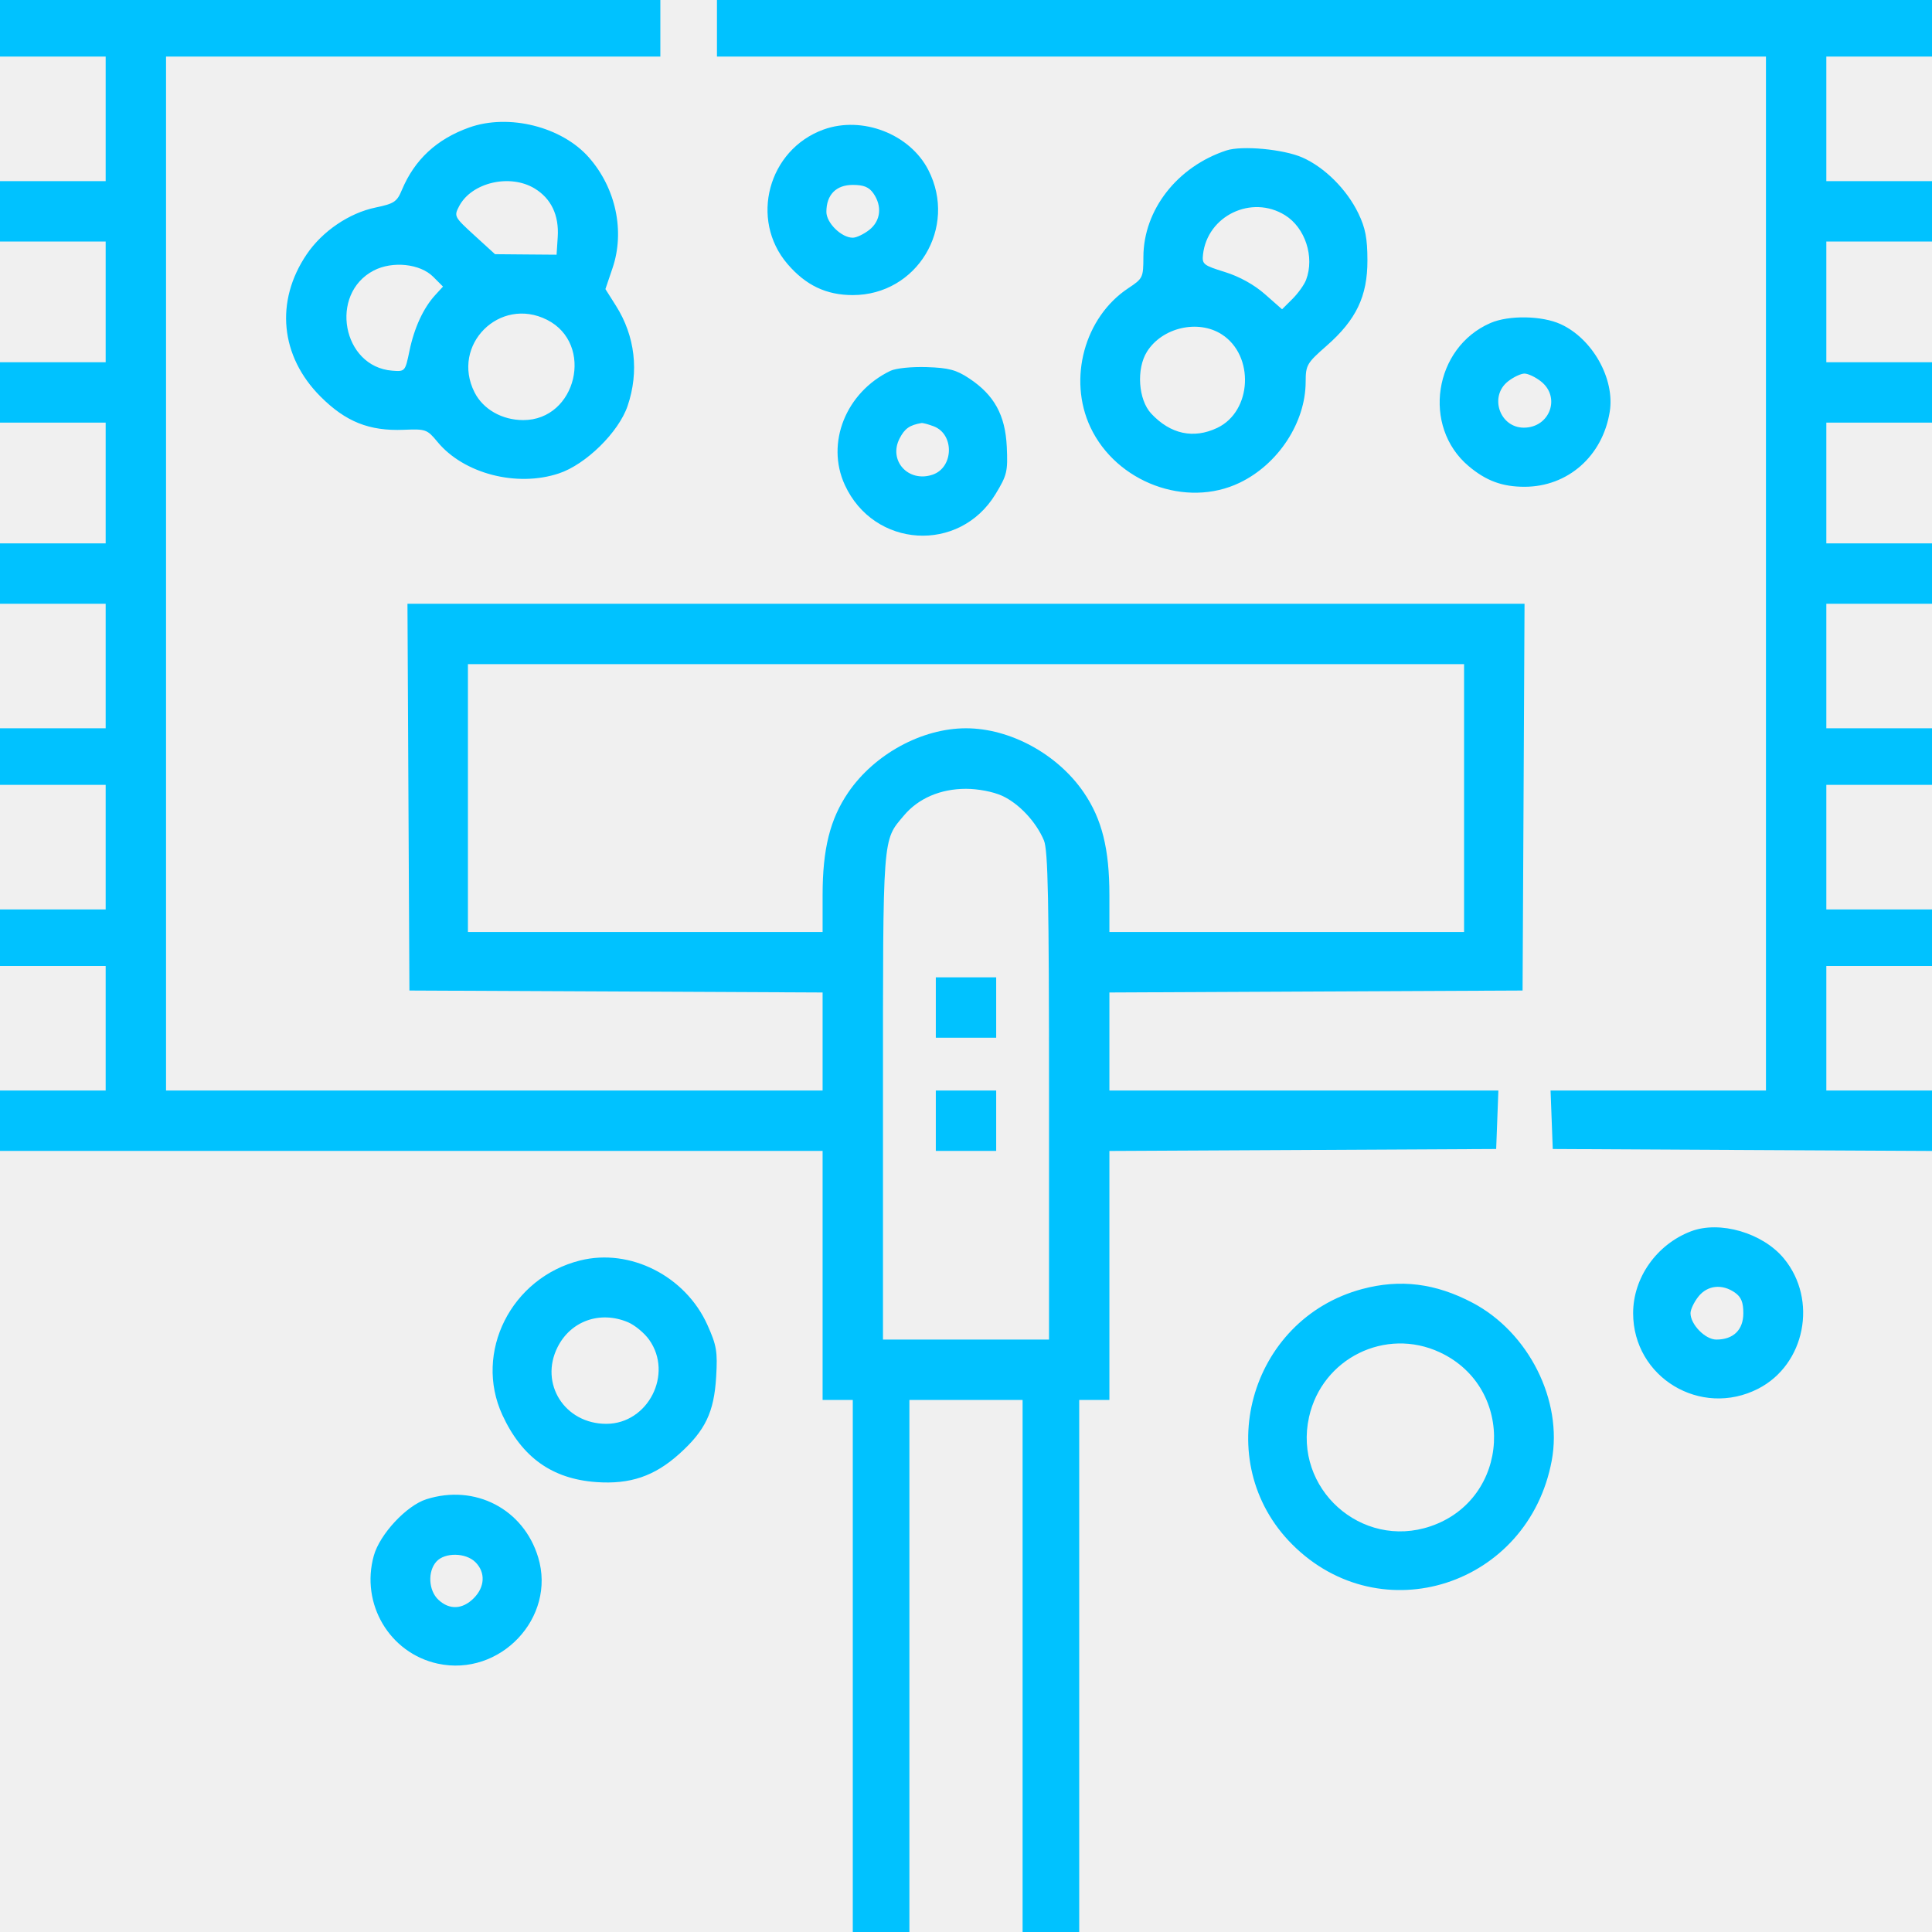
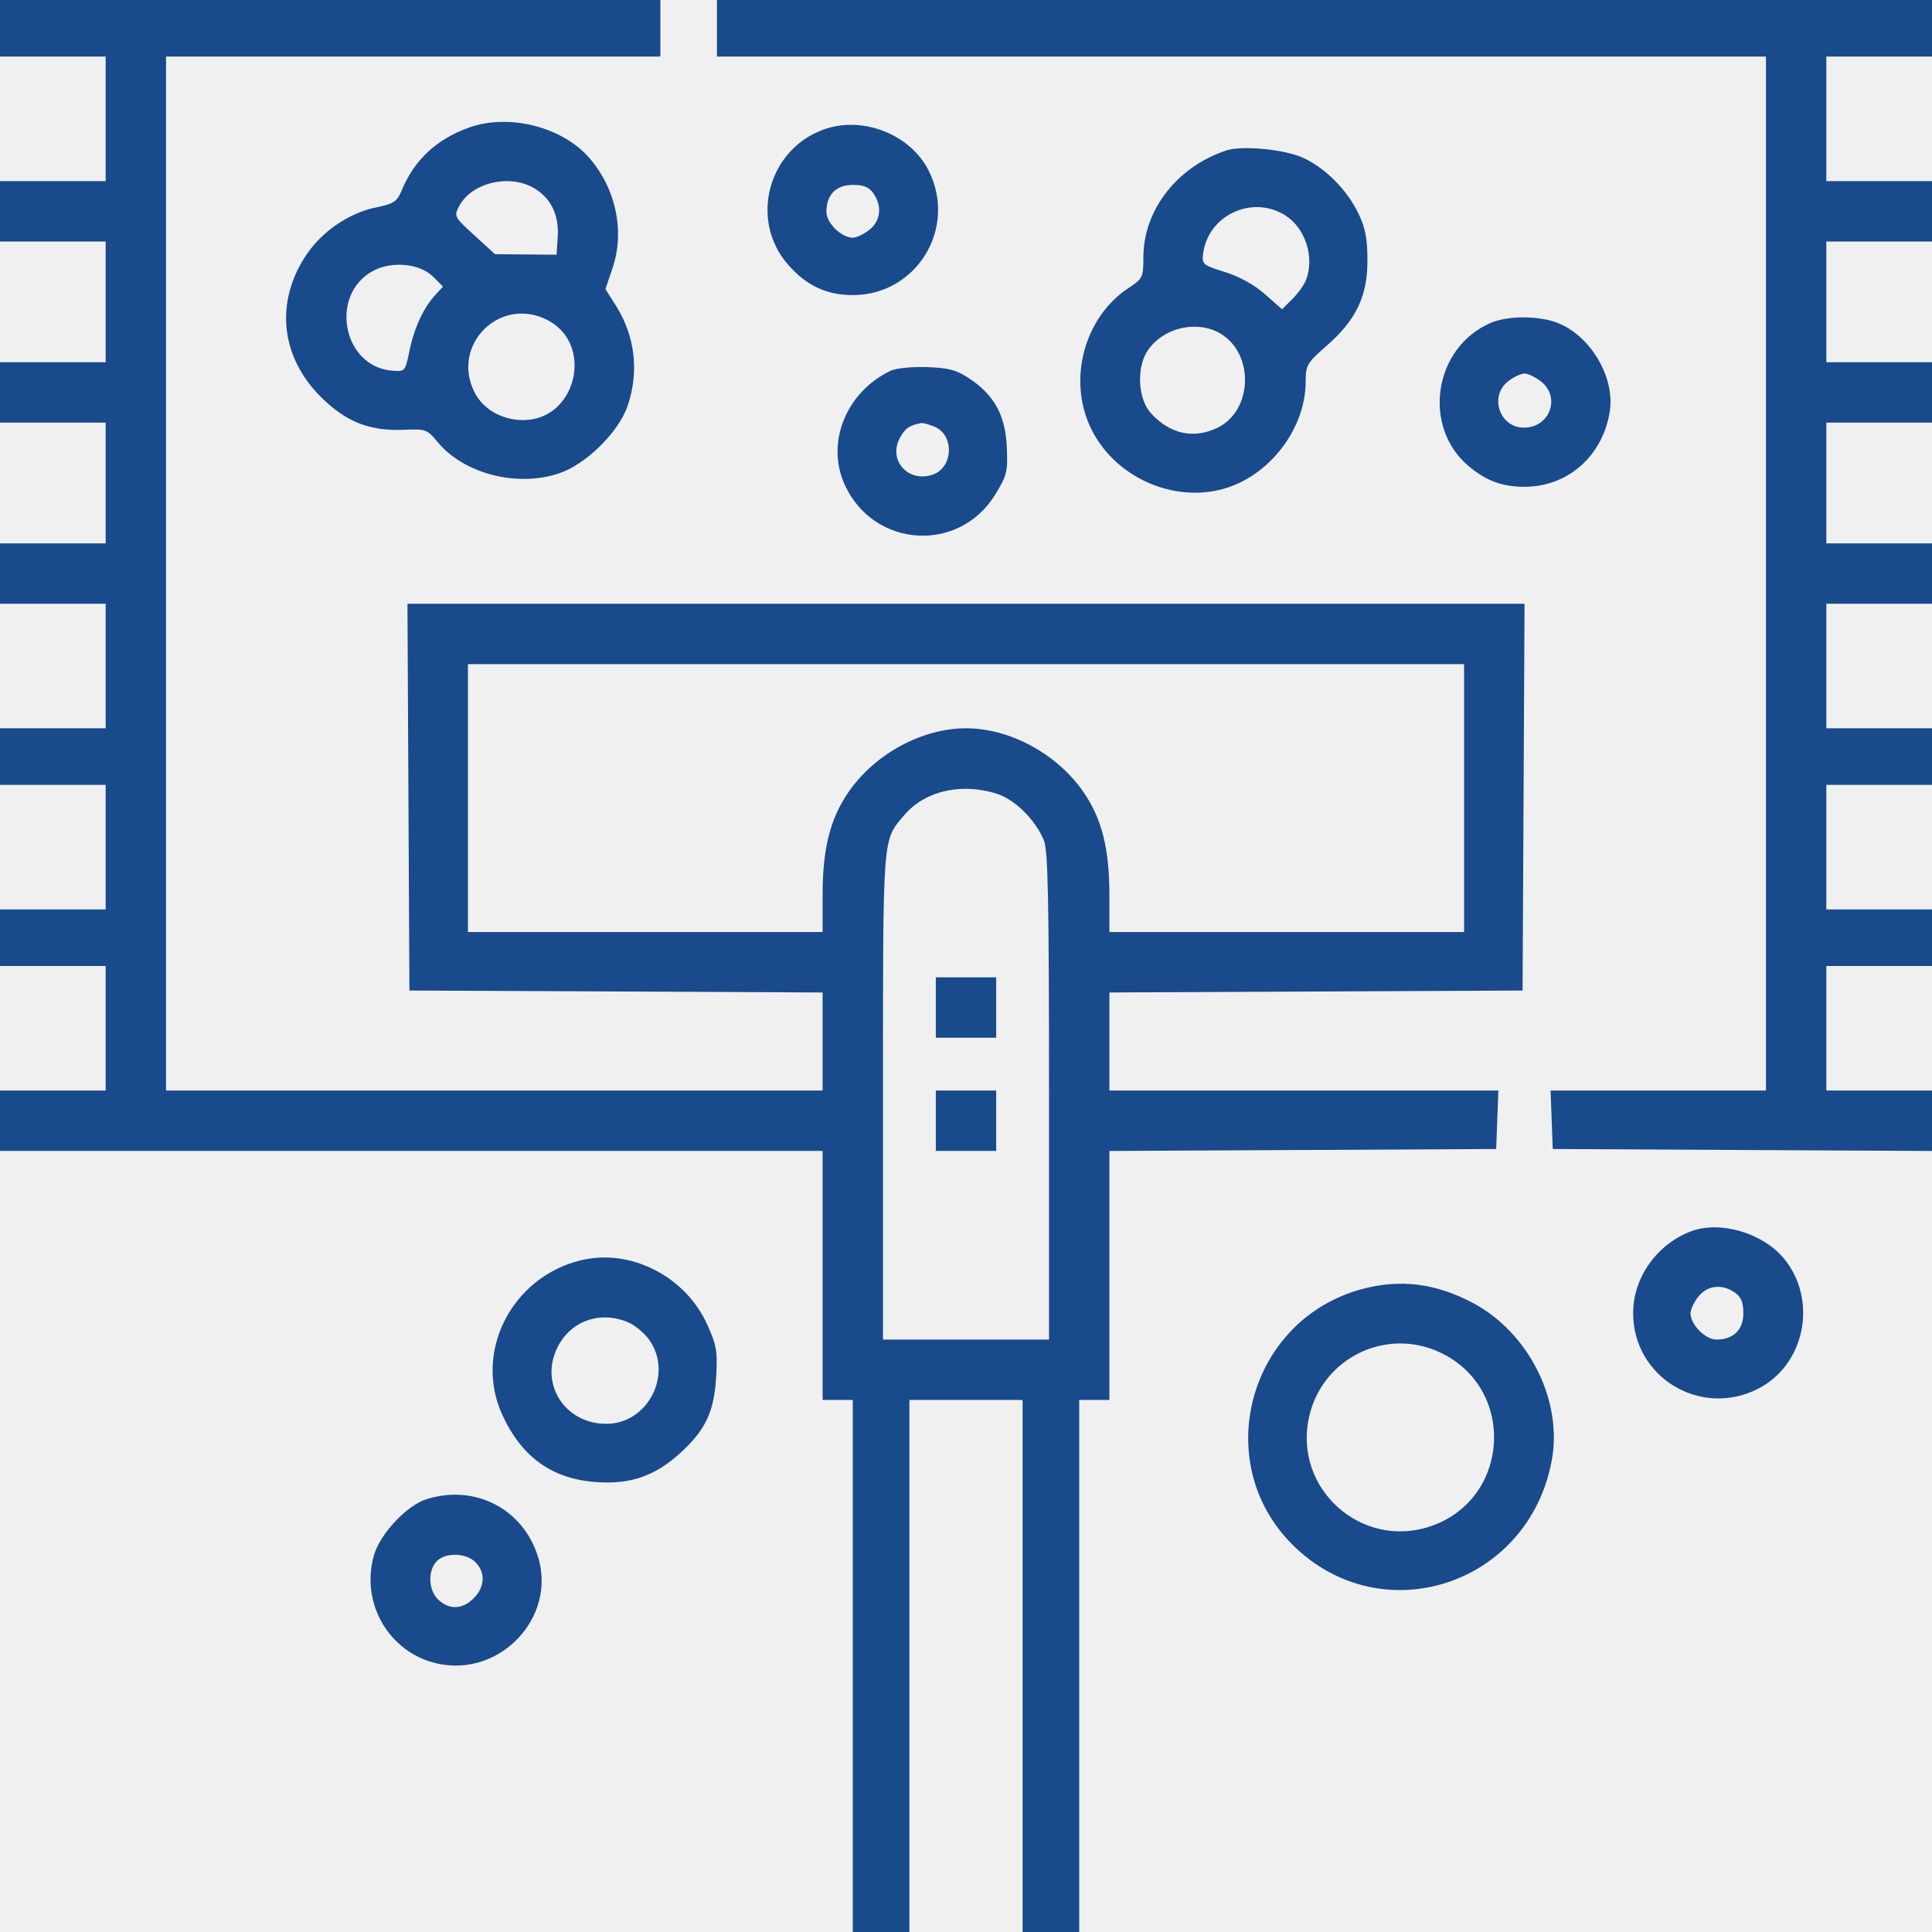
<svg xmlns="http://www.w3.org/2000/svg" width="72" height="72" viewBox="0 0 72 72" fill="none">
  <g clip-path="url(#clip0_2014_607)">
-     <path fill-rule="evenodd" clip-rule="evenodd" d="M0 1.055V2.109H1.969H3.938V4.43V6.75H1.969H0V7.875V9H1.969H3.938V11.25V13.5H1.969H0V14.625V15.75H1.969H3.938V18V20.25H1.969H0V21.375V22.5H1.969H3.938V24.82V27.141H1.969H0V28.195V29.25H1.969H3.938V31.57V33.891H1.969H0V34.945V36H1.969H3.938V38.32V40.641H1.969H0V41.766V42.891H15.328H30.656V47.531V52.172H31.219H31.781V62.086V72H32.836H33.891V62.086V52.172H36H38.109V62.086V72H39.164H40.219V62.086V52.172H40.781H41.344V47.532V42.893L48.551 42.857L55.758 42.82L55.799 41.73L55.84 40.641H48.592H41.344V38.814V36.987L49.043 36.95L56.742 36.914L56.779 29.707L56.815 22.5H36H15.185L15.221 29.707L15.258 36.914L22.957 36.95L30.656 36.987V38.814V40.641H18.422H6.188V21.375V2.109H15.398H24.609V1.055V0H12.305H0V1.055ZM26.719 1.055V2.109H46.266H65.812V21.375V40.641H61.799H57.785L57.826 41.73L57.867 42.82L64.934 42.857L72 42.893V41.767V40.641H70.031H68.062V38.32V36H70.031H72V34.945V33.891H70.031H68.062V31.57V29.25H70.031H72V28.195V27.141H70.031H68.062V24.82V22.5H70.031H72V21.375V20.25H70.031H68.062V18V15.75H70.031H72V14.625V13.5H70.031H68.062V11.25V9H70.031H72V7.875V6.75H70.031H68.062V4.43V2.109H70.031H72V1.055V0H49.359H26.719V1.055ZM17.484 4.752C16.272 5.185 15.449 5.95 14.975 7.083C14.793 7.52 14.687 7.59 13.996 7.734C13.014 7.937 12.011 8.618 11.43 9.477C10.244 11.226 10.443 13.275 11.944 14.778C12.885 15.72 13.76 16.069 15.049 16.017C15.869 15.983 15.918 16.001 16.304 16.468C17.28 17.652 19.256 18.166 20.827 17.643C21.833 17.31 23.056 16.108 23.389 15.127C23.823 13.852 23.669 12.524 22.955 11.395L22.562 10.773L22.827 9.992C23.294 8.619 22.951 7.011 21.948 5.87C20.94 4.721 18.958 4.225 17.484 4.752ZM30.69 4.828C28.627 5.577 27.928 8.18 29.346 9.836C30.029 10.633 30.791 10.997 31.781 10.997C34.174 10.997 35.695 8.478 34.596 6.335C33.907 4.991 32.13 4.306 30.69 4.828ZM45.703 5.607C43.87 6.211 42.614 7.824 42.611 9.579C42.609 10.344 42.592 10.38 42.046 10.742C40.417 11.82 39.791 14.121 40.636 15.92C41.604 17.979 44.203 18.948 46.195 17.992C47.635 17.303 48.654 15.747 48.658 14.233C48.66 13.606 48.702 13.533 49.435 12.89C50.542 11.92 50.962 11.042 50.96 9.703C50.959 8.881 50.884 8.495 50.622 7.951C50.192 7.06 49.368 6.238 48.539 5.871C47.836 5.56 46.285 5.416 45.703 5.607ZM19.927 7.026C20.542 7.401 20.837 8.022 20.785 8.832L20.742 9.492L19.595 9.483L18.448 9.473L17.679 8.771C16.926 8.083 16.914 8.06 17.111 7.683C17.575 6.799 19.007 6.465 19.927 7.026ZM32.547 7.203C32.883 7.683 32.822 8.232 32.395 8.568C32.191 8.728 31.915 8.859 31.781 8.859C31.359 8.859 30.797 8.309 30.797 7.896C30.797 7.259 31.158 6.891 31.781 6.891C32.187 6.891 32.384 6.971 32.547 7.203ZM47.886 8.018C48.643 8.485 48.998 9.578 48.673 10.432C48.605 10.611 48.376 10.931 48.164 11.142L47.779 11.526L47.142 10.965C46.737 10.608 46.191 10.306 45.647 10.137C44.844 9.888 44.792 9.846 44.833 9.481C44.998 8.038 46.643 7.249 47.886 8.018ZM16.142 10.313L16.509 10.68L16.216 11C15.777 11.481 15.438 12.215 15.259 13.078C15.1 13.846 15.095 13.851 14.616 13.814C12.757 13.668 12.255 10.953 13.927 10.082C14.624 9.719 15.655 9.826 16.142 10.313ZM20.386 11.918C22.161 12.814 21.487 15.656 19.5 15.656C18.711 15.656 18.002 15.252 17.684 14.62C16.794 12.857 18.622 11.029 20.386 11.918ZM55.547 12.037C53.432 12.953 52.983 15.896 54.732 17.371C55.38 17.917 55.984 18.141 56.812 18.141C58.429 18.141 59.726 16.998 59.991 15.34C60.187 14.116 59.344 12.617 58.156 12.078C57.461 11.762 56.227 11.742 55.547 12.037ZM45.534 12.463C46.761 13.254 46.659 15.331 45.363 15.946C44.478 16.366 43.619 16.18 42.902 15.413C42.42 14.896 42.342 13.748 42.745 13.105C43.312 12.203 44.651 11.894 45.534 12.463ZM33.183 13.82C31.523 14.62 30.767 16.509 31.483 18.07C32.566 20.431 35.755 20.627 37.099 18.416C37.53 17.707 37.562 17.573 37.52 16.651C37.465 15.47 37.052 14.719 36.117 14.101C35.638 13.783 35.355 13.708 34.536 13.681C33.97 13.663 33.385 13.723 33.183 13.82ZM57.426 14.213C58.176 14.803 57.757 15.938 56.789 15.938C55.888 15.938 55.489 14.771 56.199 14.213C56.402 14.053 56.679 13.922 56.812 13.922C56.946 13.922 57.223 14.053 57.426 14.213ZM34.798 15.888C35.573 16.183 35.543 17.423 34.755 17.69C33.852 17.996 33.098 17.166 33.526 16.338C33.716 15.97 33.9 15.841 34.339 15.766C34.392 15.757 34.598 15.812 34.798 15.888ZM54.562 29.742V34.734H47.953H41.344V33.358C41.344 31.637 41.067 30.528 40.391 29.536C39.416 28.106 37.647 27.141 36 27.141C34.353 27.141 32.584 28.106 31.609 29.536C30.933 30.528 30.656 31.637 30.656 33.358V34.734H24.047H17.438V29.742V24.75H36H54.562V29.742ZM37.342 29.655C37.97 29.941 38.613 30.625 38.904 31.32C39.057 31.683 39.094 33.551 39.094 40.847V49.922H36H32.906V40.847C32.906 31.017 32.882 31.346 33.688 30.39C34.227 29.75 35.05 29.397 36 29.397C36.45 29.397 37.011 29.505 37.342 29.655ZM34.875 37.547V38.672H36H37.125V37.547V36.422H36H34.875V37.547ZM34.875 41.766V42.891H36H37.125V41.766V40.641H36H34.875V41.766ZM63.019 45.887C61.741 46.373 60.862 47.615 60.862 48.938C60.862 51.331 63.382 52.851 65.525 51.752C67.275 50.854 67.751 48.442 66.482 46.902C65.695 45.947 64.096 45.479 63.019 45.887ZM21.619 46.974C19.048 47.616 17.647 50.403 18.723 52.734C19.451 54.312 20.575 55.115 22.221 55.233C23.481 55.323 24.389 55.015 25.315 54.182C26.286 53.309 26.61 52.633 26.689 51.313C26.745 50.368 26.707 50.142 26.364 49.378C25.545 47.553 23.482 46.508 21.619 46.974ZM50.766 48.038C46.538 49.169 45.083 54.483 48.159 57.558C51.467 60.866 56.962 59.088 57.829 54.43C58.245 52.193 56.97 49.652 54.877 48.55C53.497 47.822 52.183 47.659 50.766 48.038ZM64.656 48.172C64.888 48.334 64.969 48.532 64.969 48.938C64.969 49.561 64.6 49.922 63.963 49.922C63.55 49.922 63 49.36 63 48.938C63 48.804 63.131 48.527 63.291 48.324C63.627 47.897 64.177 47.836 64.656 48.172ZM23.398 49.273C23.654 49.38 24.012 49.675 24.192 49.928C25.1 51.203 24.151 53.062 22.594 53.062C21.046 53.062 20.095 51.566 20.778 50.206C21.269 49.227 22.359 48.839 23.398 49.273ZM53.656 50.396C56.513 51.726 56.295 55.864 53.315 56.879C50.735 57.758 48.188 55.468 48.785 52.805C49.273 50.62 51.632 49.454 53.656 50.396ZM15.891 55.872C15.149 56.107 14.155 57.174 13.931 57.975C13.429 59.769 14.517 61.607 16.312 61.999C18.638 62.505 20.737 60.284 20.056 58.037C19.511 56.236 17.704 55.297 15.891 55.872ZM17.719 58.219C18.099 58.599 18.073 59.143 17.655 59.561C17.235 59.981 16.75 60.003 16.339 59.62C15.968 59.274 15.931 58.563 16.264 58.195C16.579 57.847 17.36 57.86 17.719 58.219Z" fill="#00C2FF" />
+     <path fill-rule="evenodd" clip-rule="evenodd" d="M0 1.055V2.109H1.969H3.938V4.43V6.75H1.969H0V7.875V9H1.969H3.938V11.25V13.5H1.969H0V14.625V15.75H1.969H3.938V18V20.25H1.969H0V21.375V22.5H1.969H3.938V24.82V27.141H1.969H0V28.195V29.25H1.969H3.938V31.57V33.891H1.969H0V34.945V36H1.969H3.938V38.32V40.641H1.969H0V41.766V42.891H15.328H30.656V47.531V52.172H31.219H31.781V62.086V72H32.836H33.891V62.086V52.172H36H38.109V62.086V72H39.164H40.219V62.086V52.172H40.781H41.344V47.532V42.893L48.551 42.857L55.758 42.82L55.799 41.73L55.84 40.641H48.592H41.344V38.814V36.987L49.043 36.95L56.742 36.914L56.779 29.707L56.815 22.5H36H15.185L15.221 29.707L15.258 36.914L22.957 36.95L30.656 36.987V38.814V40.641H18.422H6.188V21.375V2.109H15.398H24.609V1.055V0H12.305H0V1.055ZM26.719 1.055V2.109H46.266H65.812V21.375V40.641H61.799H57.785L57.826 41.73L57.867 42.82L64.934 42.857L72 42.893V41.767V40.641H70.031H68.062V38.32V36H70.031H72V34.945V33.891H70.031H68.062V31.57V29.25H70.031H72V28.195V27.141H70.031H68.062V24.82V22.5H70.031H72V21.375V20.25H70.031H68.062V18V15.75H70.031H72V14.625V13.5H70.031H68.062V11.25V9H70.031H72V7.875V6.75H70.031H68.062V4.43V2.109H70.031H72V1.055V0H49.359H26.719V1.055ZM17.484 4.752C16.272 5.185 15.449 5.95 14.975 7.083C14.793 7.52 14.687 7.59 13.996 7.734C13.014 7.937 12.011 8.618 11.43 9.477C10.244 11.226 10.443 13.275 11.944 14.778C12.885 15.72 13.76 16.069 15.049 16.017C15.869 15.983 15.918 16.001 16.304 16.468C17.28 17.652 19.256 18.166 20.827 17.643C21.833 17.31 23.056 16.108 23.389 15.127C23.823 13.852 23.669 12.524 22.955 11.395L22.562 10.773L22.827 9.992C23.294 8.619 22.951 7.011 21.948 5.87C20.94 4.721 18.958 4.225 17.484 4.752ZM30.69 4.828C28.627 5.577 27.928 8.18 29.346 9.836C30.029 10.633 30.791 10.997 31.781 10.997C34.174 10.997 35.695 8.478 34.596 6.335C33.907 4.991 32.13 4.306 30.69 4.828ZM45.703 5.607C43.87 6.211 42.614 7.824 42.611 9.579C42.609 10.344 42.592 10.38 42.046 10.742C40.417 11.82 39.791 14.121 40.636 15.92C41.604 17.979 44.203 18.948 46.195 17.992C47.635 17.303 48.654 15.747 48.658 14.233C48.66 13.606 48.702 13.533 49.435 12.89C50.542 11.92 50.962 11.042 50.96 9.703C50.959 8.881 50.884 8.495 50.622 7.951C50.192 7.06 49.368 6.238 48.539 5.871C47.836 5.56 46.285 5.416 45.703 5.607ZM19.927 7.026C20.542 7.401 20.837 8.022 20.785 8.832L20.742 9.492L19.595 9.483L18.448 9.473L17.679 8.771C16.926 8.083 16.914 8.06 17.111 7.683C17.575 6.799 19.007 6.465 19.927 7.026ZM32.547 7.203C32.883 7.683 32.822 8.232 32.395 8.568C32.191 8.728 31.915 8.859 31.781 8.859C31.359 8.859 30.797 8.309 30.797 7.896C30.797 7.259 31.158 6.891 31.781 6.891C32.187 6.891 32.384 6.971 32.547 7.203ZM47.886 8.018C48.643 8.485 48.998 9.578 48.673 10.432C48.605 10.611 48.376 10.931 48.164 11.142L47.779 11.526L47.142 10.965C46.737 10.608 46.191 10.306 45.647 10.137C44.844 9.888 44.792 9.846 44.833 9.481C44.998 8.038 46.643 7.249 47.886 8.018ZM16.142 10.313L16.509 10.68L16.216 11C15.777 11.481 15.438 12.215 15.259 13.078C15.1 13.846 15.095 13.851 14.616 13.814C12.757 13.668 12.255 10.953 13.927 10.082C14.624 9.719 15.655 9.826 16.142 10.313ZM20.386 11.918C22.161 12.814 21.487 15.656 19.5 15.656C18.711 15.656 18.002 15.252 17.684 14.62C16.794 12.857 18.622 11.029 20.386 11.918ZM55.547 12.037C53.432 12.953 52.983 15.896 54.732 17.371C55.38 17.917 55.984 18.141 56.812 18.141C58.429 18.141 59.726 16.998 59.991 15.34C60.187 14.116 59.344 12.617 58.156 12.078C57.461 11.762 56.227 11.742 55.547 12.037ZM45.534 12.463C46.761 13.254 46.659 15.331 45.363 15.946C44.478 16.366 43.619 16.18 42.902 15.413C42.42 14.896 42.342 13.748 42.745 13.105C43.312 12.203 44.651 11.894 45.534 12.463ZM33.183 13.82C31.523 14.62 30.767 16.509 31.483 18.07C32.566 20.431 35.755 20.627 37.099 18.416C37.53 17.707 37.562 17.573 37.52 16.651C37.465 15.47 37.052 14.719 36.117 14.101C35.638 13.783 35.355 13.708 34.536 13.681C33.97 13.663 33.385 13.723 33.183 13.82ZM57.426 14.213C58.176 14.803 57.757 15.938 56.789 15.938C55.888 15.938 55.489 14.771 56.199 14.213C56.402 14.053 56.679 13.922 56.812 13.922C56.946 13.922 57.223 14.053 57.426 14.213ZM34.798 15.888C35.573 16.183 35.543 17.423 34.755 17.69C33.852 17.996 33.098 17.166 33.526 16.338C33.716 15.97 33.9 15.841 34.339 15.766C34.392 15.757 34.598 15.812 34.798 15.888ZM54.562 29.742V34.734H47.953H41.344V33.358C41.344 31.637 41.067 30.528 40.391 29.536C39.416 28.106 37.647 27.141 36 27.141C34.353 27.141 32.584 28.106 31.609 29.536C30.933 30.528 30.656 31.637 30.656 33.358V34.734H24.047H17.438V29.742V24.75H36H54.562V29.742ZM37.342 29.655C37.97 29.941 38.613 30.625 38.904 31.32C39.057 31.683 39.094 33.551 39.094 40.847V49.922H36H32.906V40.847C32.906 31.017 32.882 31.346 33.688 30.39C34.227 29.75 35.05 29.397 36 29.397C36.45 29.397 37.011 29.505 37.342 29.655ZM34.875 37.547V38.672H36H37.125V37.547V36.422H36H34.875V37.547ZM34.875 41.766V42.891H36H37.125V41.766V40.641H36H34.875V41.766ZM63.019 45.887C61.741 46.373 60.862 47.615 60.862 48.938C60.862 51.331 63.382 52.851 65.525 51.752C67.275 50.854 67.751 48.442 66.482 46.902C65.695 45.947 64.096 45.479 63.019 45.887ZM21.619 46.974C19.048 47.616 17.647 50.403 18.723 52.734C19.451 54.312 20.575 55.115 22.221 55.233C23.481 55.323 24.389 55.015 25.315 54.182C26.286 53.309 26.61 52.633 26.689 51.313C26.745 50.368 26.707 50.142 26.364 49.378C25.545 47.553 23.482 46.508 21.619 46.974ZM50.766 48.038C46.538 49.169 45.083 54.483 48.159 57.558C51.467 60.866 56.962 59.088 57.829 54.43C58.245 52.193 56.97 49.652 54.877 48.55C53.497 47.822 52.183 47.659 50.766 48.038ZM64.656 48.172C64.888 48.334 64.969 48.532 64.969 48.938C64.969 49.561 64.6 49.922 63.963 49.922C63.55 49.922 63 49.36 63 48.938C63 48.804 63.131 48.527 63.291 48.324C63.627 47.897 64.177 47.836 64.656 48.172ZM23.398 49.273C23.654 49.38 24.012 49.675 24.192 49.928C25.1 51.203 24.151 53.062 22.594 53.062C21.046 53.062 20.095 51.566 20.778 50.206C21.269 49.227 22.359 48.839 23.398 49.273ZM53.656 50.396C56.513 51.726 56.295 55.864 53.315 56.879C50.735 57.758 48.188 55.468 48.785 52.805C49.273 50.62 51.632 49.454 53.656 50.396ZM15.891 55.872C15.149 56.107 14.155 57.174 13.931 57.975C13.429 59.769 14.517 61.607 16.312 61.999C18.638 62.505 20.737 60.284 20.056 58.037C19.511 56.236 17.704 55.297 15.891 55.872ZM17.719 58.219C18.099 58.599 18.073 59.143 17.655 59.561C17.235 59.981 16.75 60.003 16.339 59.62C15.968 59.274 15.931 58.563 16.264 58.195C16.579 57.847 17.36 57.86 17.719 58.219Z" fill="#184A8C" />
  </g>
  <defs>
    <clipPath id="clip0_2014_607">
      <rect width="72" height="72" fill="white" />
    </clipPath>
  </defs>
</svg>
